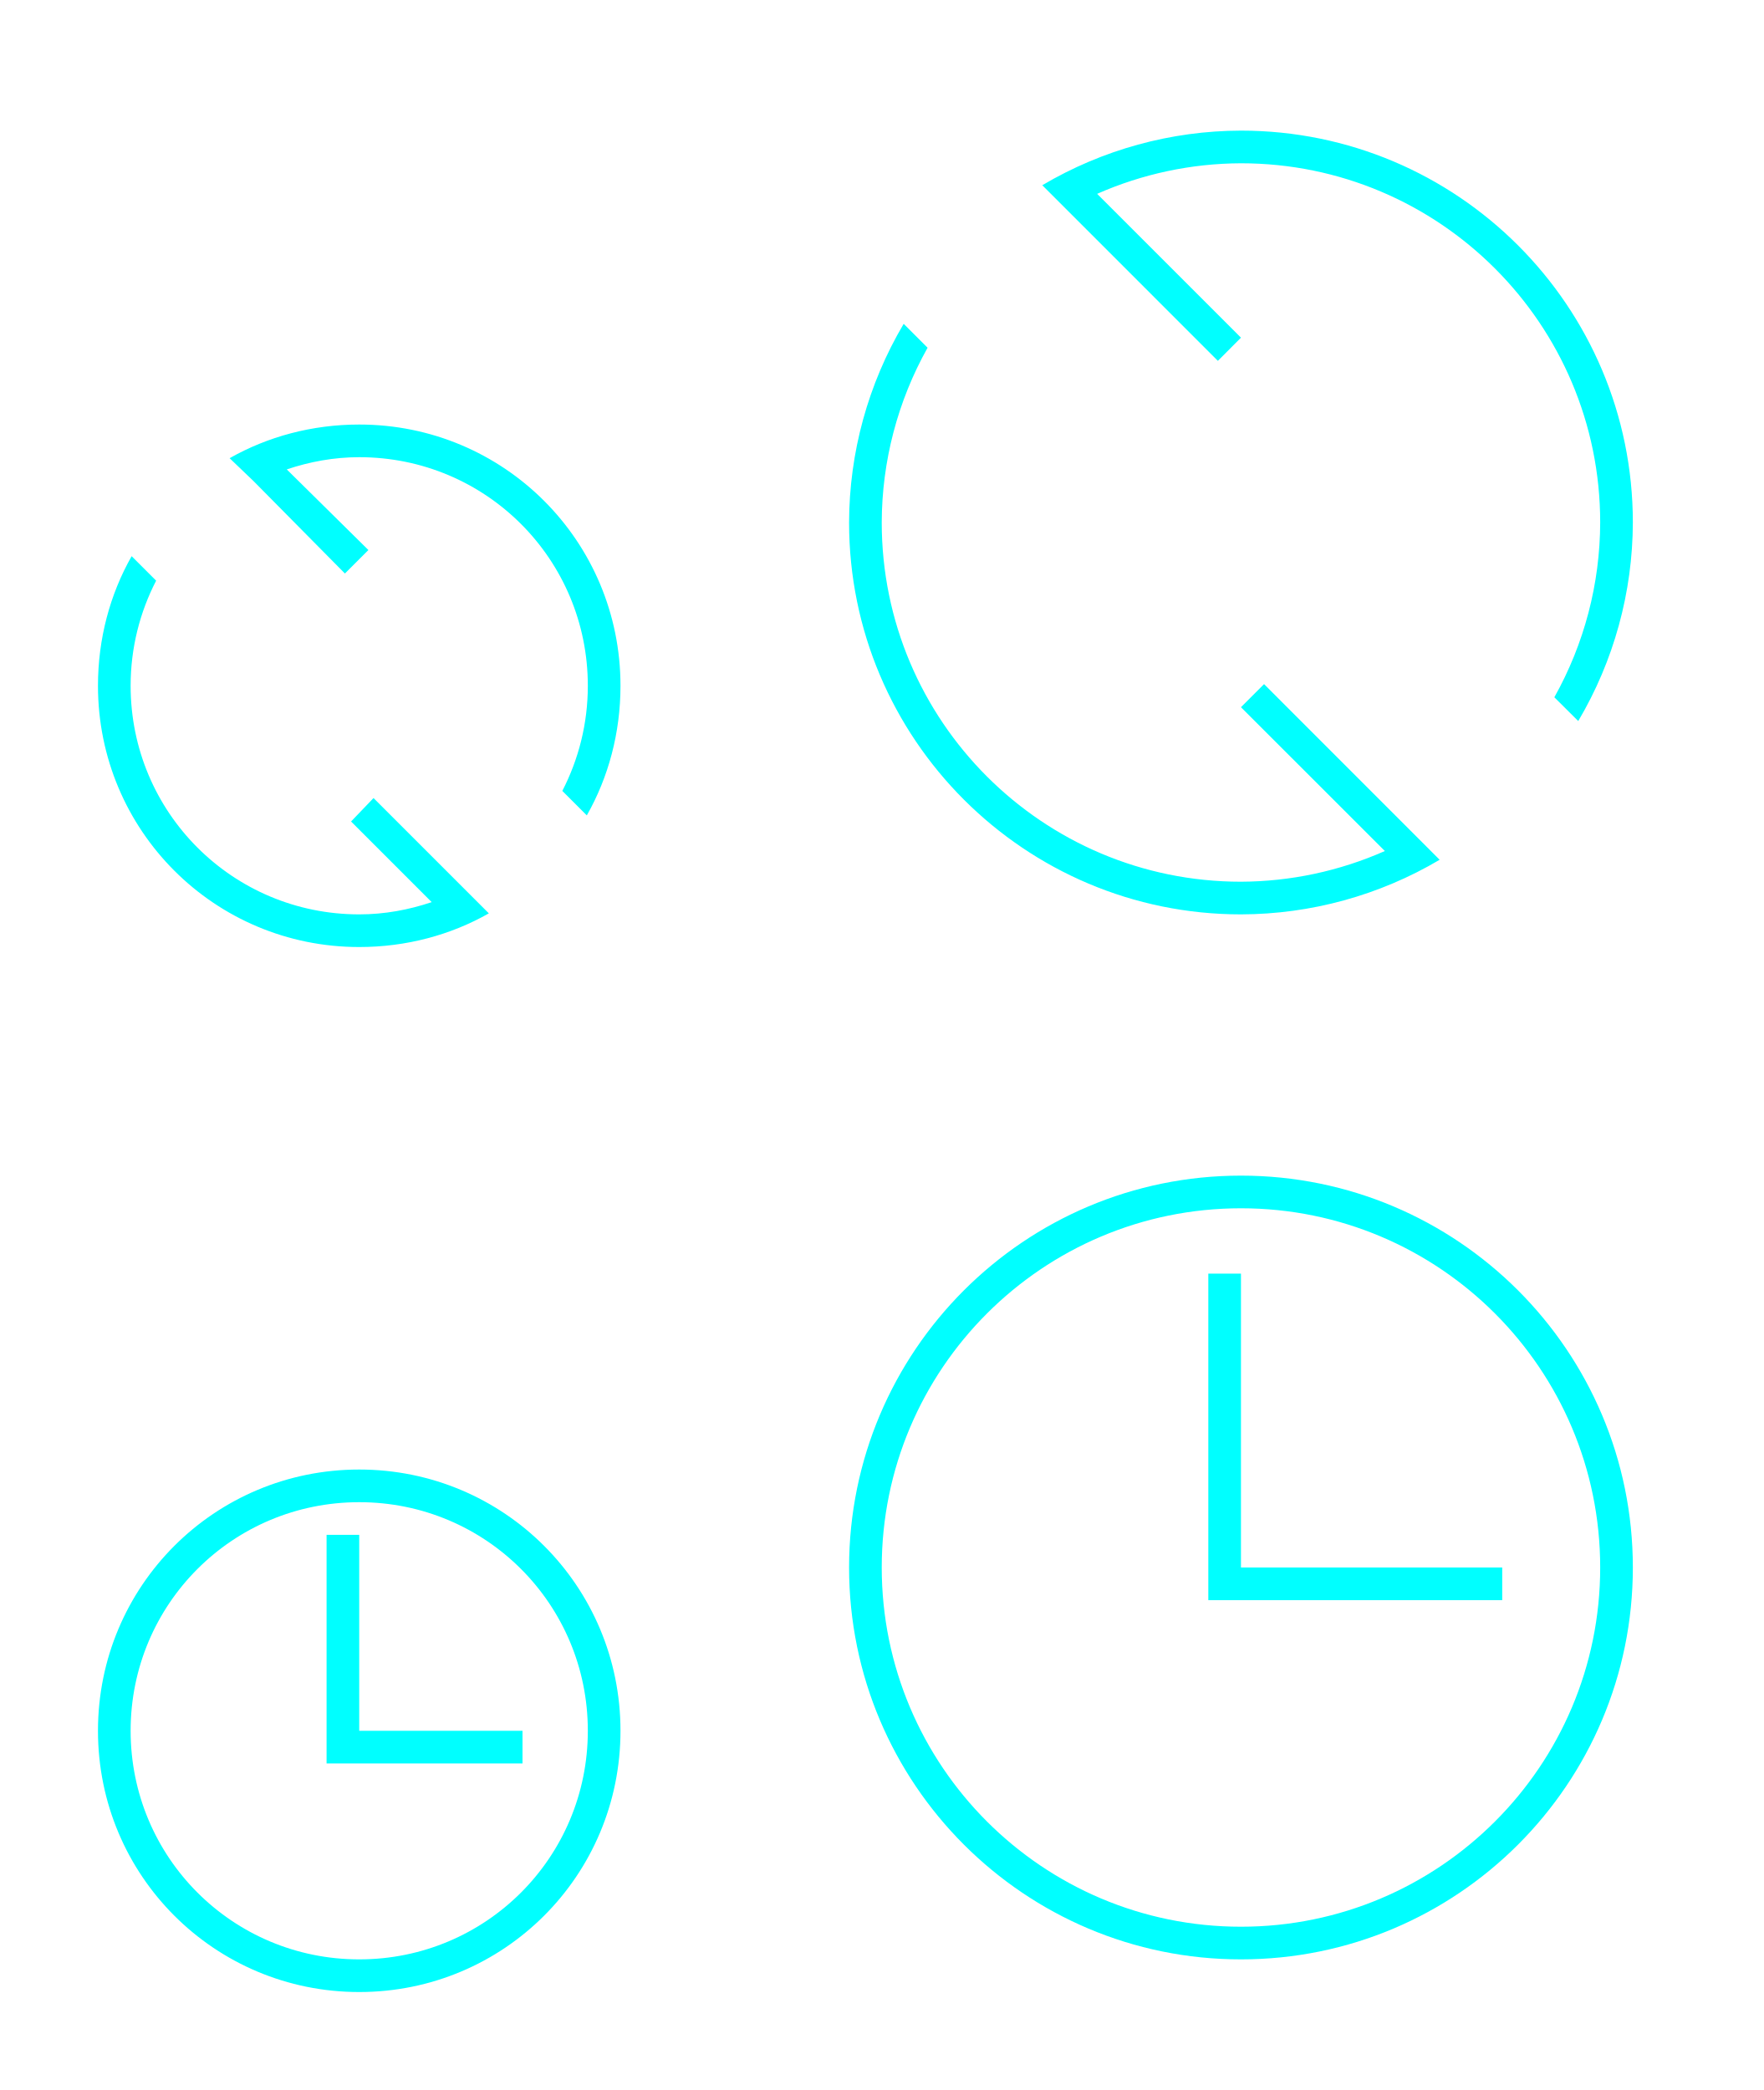
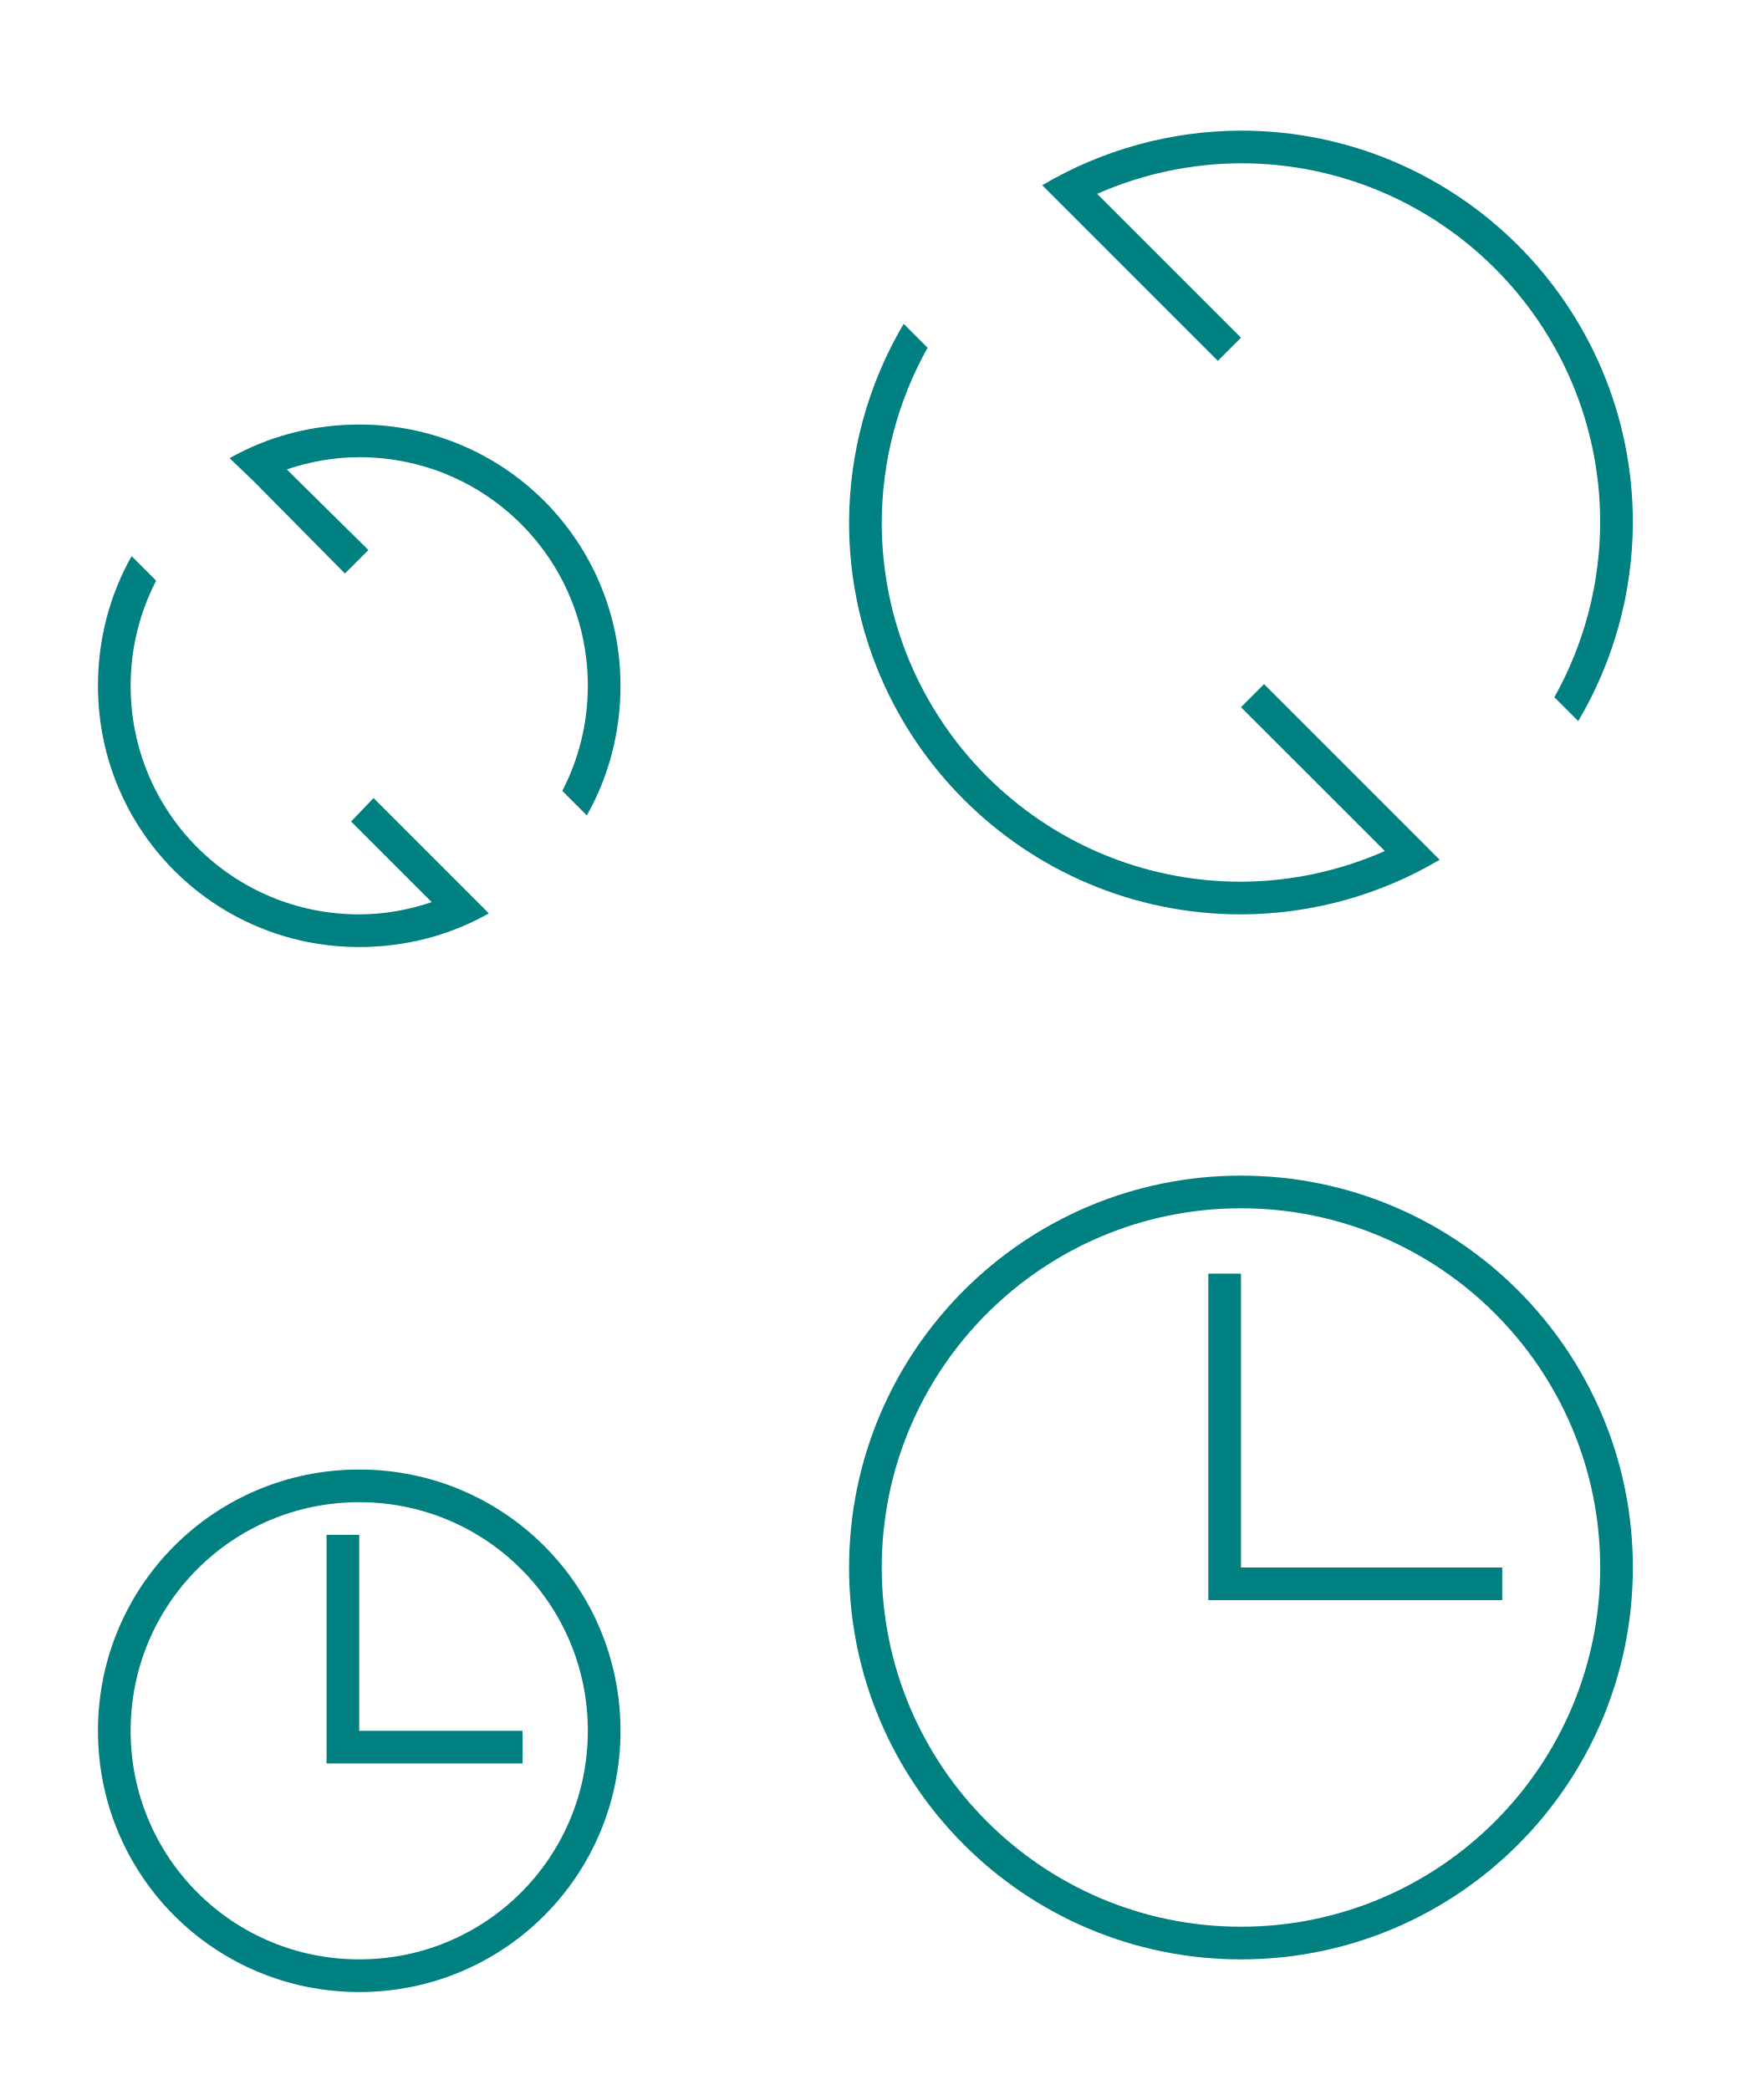
<svg xmlns="http://www.w3.org/2000/svg" version="1.1" id="svg2" viewBox="0 0 54 64">
  <defs id="defs3615">
    <style type="text/css" id="current-color-scheme">
      .ColorScheme-Text {
        color:#31363b;
      }
      .ColorScheme-Background{
        color:#E9E8E8;
      }
      .ColorScheme-ViewText {
        color:#31363b;
      }
      .ColorScheme-ViewBackground{
        color:#ffffff;
      }
      .ColorScheme-ViewHover {
        color:#000000;
      }
      .ColorScheme-ViewFocus{
        color:#5a5a5a;
      }
      .ColorScheme-ButtonText {
        color:#31363b;
      }
      .ColorScheme-ButtonBackground{
        color:#E9E8E8;
      }
      .ColorScheme-ButtonHover {
        color:#1489ff;
      }
      .ColorScheme-ButtonFocus{
        color:#2B74C7;
      }
</style>
  </defs>
  <g id="22-22-view-refresh">
-     <path id="path7" class="ColorScheme-Text" d="m 11,13 c -1.442,0 -2.803,0.369 -3.969,1.031 l 0.719,0.688 0.062,0.062 2.75,2.781 0.719,-0.719 -2.5,-2.469 C 9.48,14.14 10.22,14 11,14 c 3.878,0 7,3.122 7,7 0,1.163 -0.284,2.256 -0.781,3.219 l 0.75,0.75 C 18.631,23.803 19,22.442 19,21 19,16.568 15.432,13 11,13 Z M 4.031,17.031 C 3.369,18.197 3,19.558 3,21 c 0,4.432 3.568,8 8,8 1.442,0 2.803,-0.369 3.969,-1.031 l -0.688,-0.688 -0.062,-0.062 L 11.438,24.438 10.75,25.156 13.219,27.625 C 12.52,27.86 11.78,28 11,28 7.122,28 4,24.878 4,21 4,19.837 4.284,18.744 4.781,17.781 l -0.75,-0.75 z" style="fill:#00ffff;fill-opacity:1;stroke:none" />
+     <path id="path7" class="ColorScheme-Text" d="m 11,13 c -1.442,0 -2.803,0.369 -3.969,1.031 l 0.719,0.688 0.062,0.062 2.75,2.781 0.719,-0.719 -2.5,-2.469 C 9.48,14.14 10.22,14 11,14 c 3.878,0 7,3.122 7,7 0,1.163 -0.284,2.256 -0.781,3.219 l 0.75,0.75 C 18.631,23.803 19,22.442 19,21 19,16.568 15.432,13 11,13 Z M 4.031,17.031 C 3.369,18.197 3,19.558 3,21 c 0,4.432 3.568,8 8,8 1.442,0 2.803,-0.369 3.969,-1.031 l -0.688,-0.688 -0.062,-0.062 L 11.438,24.438 10.75,25.156 13.219,27.625 C 12.52,27.86 11.78,28 11,28 7.122,28 4,24.878 4,21 4,19.837 4.284,18.744 4.781,17.781 l -0.75,-0.75 z" style="fill:#008080;fill-opacity:1;stroke:none" />
    <path id="path9" d="M 0,10 0,32 22,32 22,10 0,10 Z" style="opacity:1;fill:none" />
  </g>
  <g id="view-refresh">
-     <path id="path12" class="ColorScheme-Text" d="M 38,4 A 12,12 0 0 0 31.916,5.672 L 37.293,11.05 38,10.34 33.596,5.936 A 11,11 0 0 1 38,5 11,11 0 0 1 49,16 11,11 0 0 1 47.596,21.352 L 48.328,22.08 A 12,12 0 0 0 50,16 12,12 0 0 0 38,4 M 27.672,9.916 A 12,12 0 0 0 26,16 12,12 0 0 0 38,28 12,12 0 0 0 44.084,26.328 L 38.707,20.949 38,21.656 42.406,26.06 A 11,11 0 0 1 38,27 11,11 0 0 1 27,16 11,11 0 0 1 28.404,10.648 Z" style="fill:#00ffff;fill-opacity:1;stroke:none" />
+     <path id="path12" class="ColorScheme-Text" d="M 38,4 A 12,12 0 0 0 31.916,5.672 L 37.293,11.05 38,10.34 33.596,5.936 A 11,11 0 0 1 38,5 11,11 0 0 1 49,16 11,11 0 0 1 47.596,21.352 L 48.328,22.08 A 12,12 0 0 0 50,16 12,12 0 0 0 38,4 M 27.672,9.916 A 12,12 0 0 0 26,16 12,12 0 0 0 38,28 12,12 0 0 0 44.084,26.328 L 38.707,20.949 38,21.656 42.406,26.06 A 11,11 0 0 1 38,27 11,11 0 0 1 27,16 11,11 0 0 1 28.404,10.648 Z" style="fill:#008080;fill-opacity:1;stroke:none" />
    <path id="path14" d="M 22,0 22,32 54,32 54,0 22,0 Z" style="opacity:1;fill:none" />
  </g>
  <g transform="translate(0,32)" id="22-22-view-history">
-     <path id="path13" class="ColorScheme-Text" d="m 11,13 c -4.432,0 -8,3.568 -8,8 0,4.432 3.568,8 8,8 4.432,0 8,-3.568 8,-8 0,-4.432 -3.568,-8 -8,-8 z m 0,1 c 3.878,0 7,3.122 7,7 0,3.878 -3.122,7 -7,7 -3.878,0 -7,-3.122 -7,-7 0,-3.878 3.122,-7 7,-7 z m -1,1 0,7 1,0 5,0 0,-1 -5,0 0,-6 -1,0 z" style="fill:#00ffff;fill-opacity:1;stroke:none" />
+     <path id="path13" class="ColorScheme-Text" d="m 11,13 c -4.432,0 -8,3.568 -8,8 0,4.432 3.568,8 8,8 4.432,0 8,-3.568 8,-8 0,-4.432 -3.568,-8 -8,-8 z m 0,1 c 3.878,0 7,3.122 7,7 0,3.878 -3.122,7 -7,7 -3.878,0 -7,-3.122 -7,-7 0,-3.878 3.122,-7 7,-7 z m -1,1 0,7 1,0 5,0 0,-1 -5,0 0,-6 -1,0 z" style="fill:#008080;fill-opacity:1;stroke:none" />
    <path id="path15" d="M 0,10 0,32 22,32 22,10 0,10 Z" style="opacity:1;fill:none" />
  </g>
  <g transform="translate(0,32)" id="view-history">
-     <path id="path22" class="ColorScheme-Text" d="M 38,4 A 12,12 0 0 0 26,16 12,12 0 0 0 38,28 12,12 0 0 0 50,16 12,12 0 0 0 38,4 Z m 0,1 A 11,11 0 0 1 49,16 11,11 0 0 1 38,27 11,11 0 0 1 27,16 11,11 0 0 1 38,5 Z m -1,2 0,10 9,0 0,-1 -8,0 0,-9 -1,0 z" style="fill:#00ffff;fill-opacity:1;stroke:none" />
+     <path id="path22" class="ColorScheme-Text" d="M 38,4 A 12,12 0 0 0 26,16 12,12 0 0 0 38,28 12,12 0 0 0 50,16 12,12 0 0 0 38,4 Z m 0,1 A 11,11 0 0 1 49,16 11,11 0 0 1 38,27 11,11 0 0 1 27,16 11,11 0 0 1 38,5 Z m -1,2 0,10 9,0 0,-1 -8,0 0,-9 -1,0 z" style="fill:#008080;fill-opacity:1;stroke:none" />
    <path id="path24" d="M 22,0 22,32 54,32 54,0 22,0 Z" style="opacity:1;fill:none" />
  </g>
</svg>
